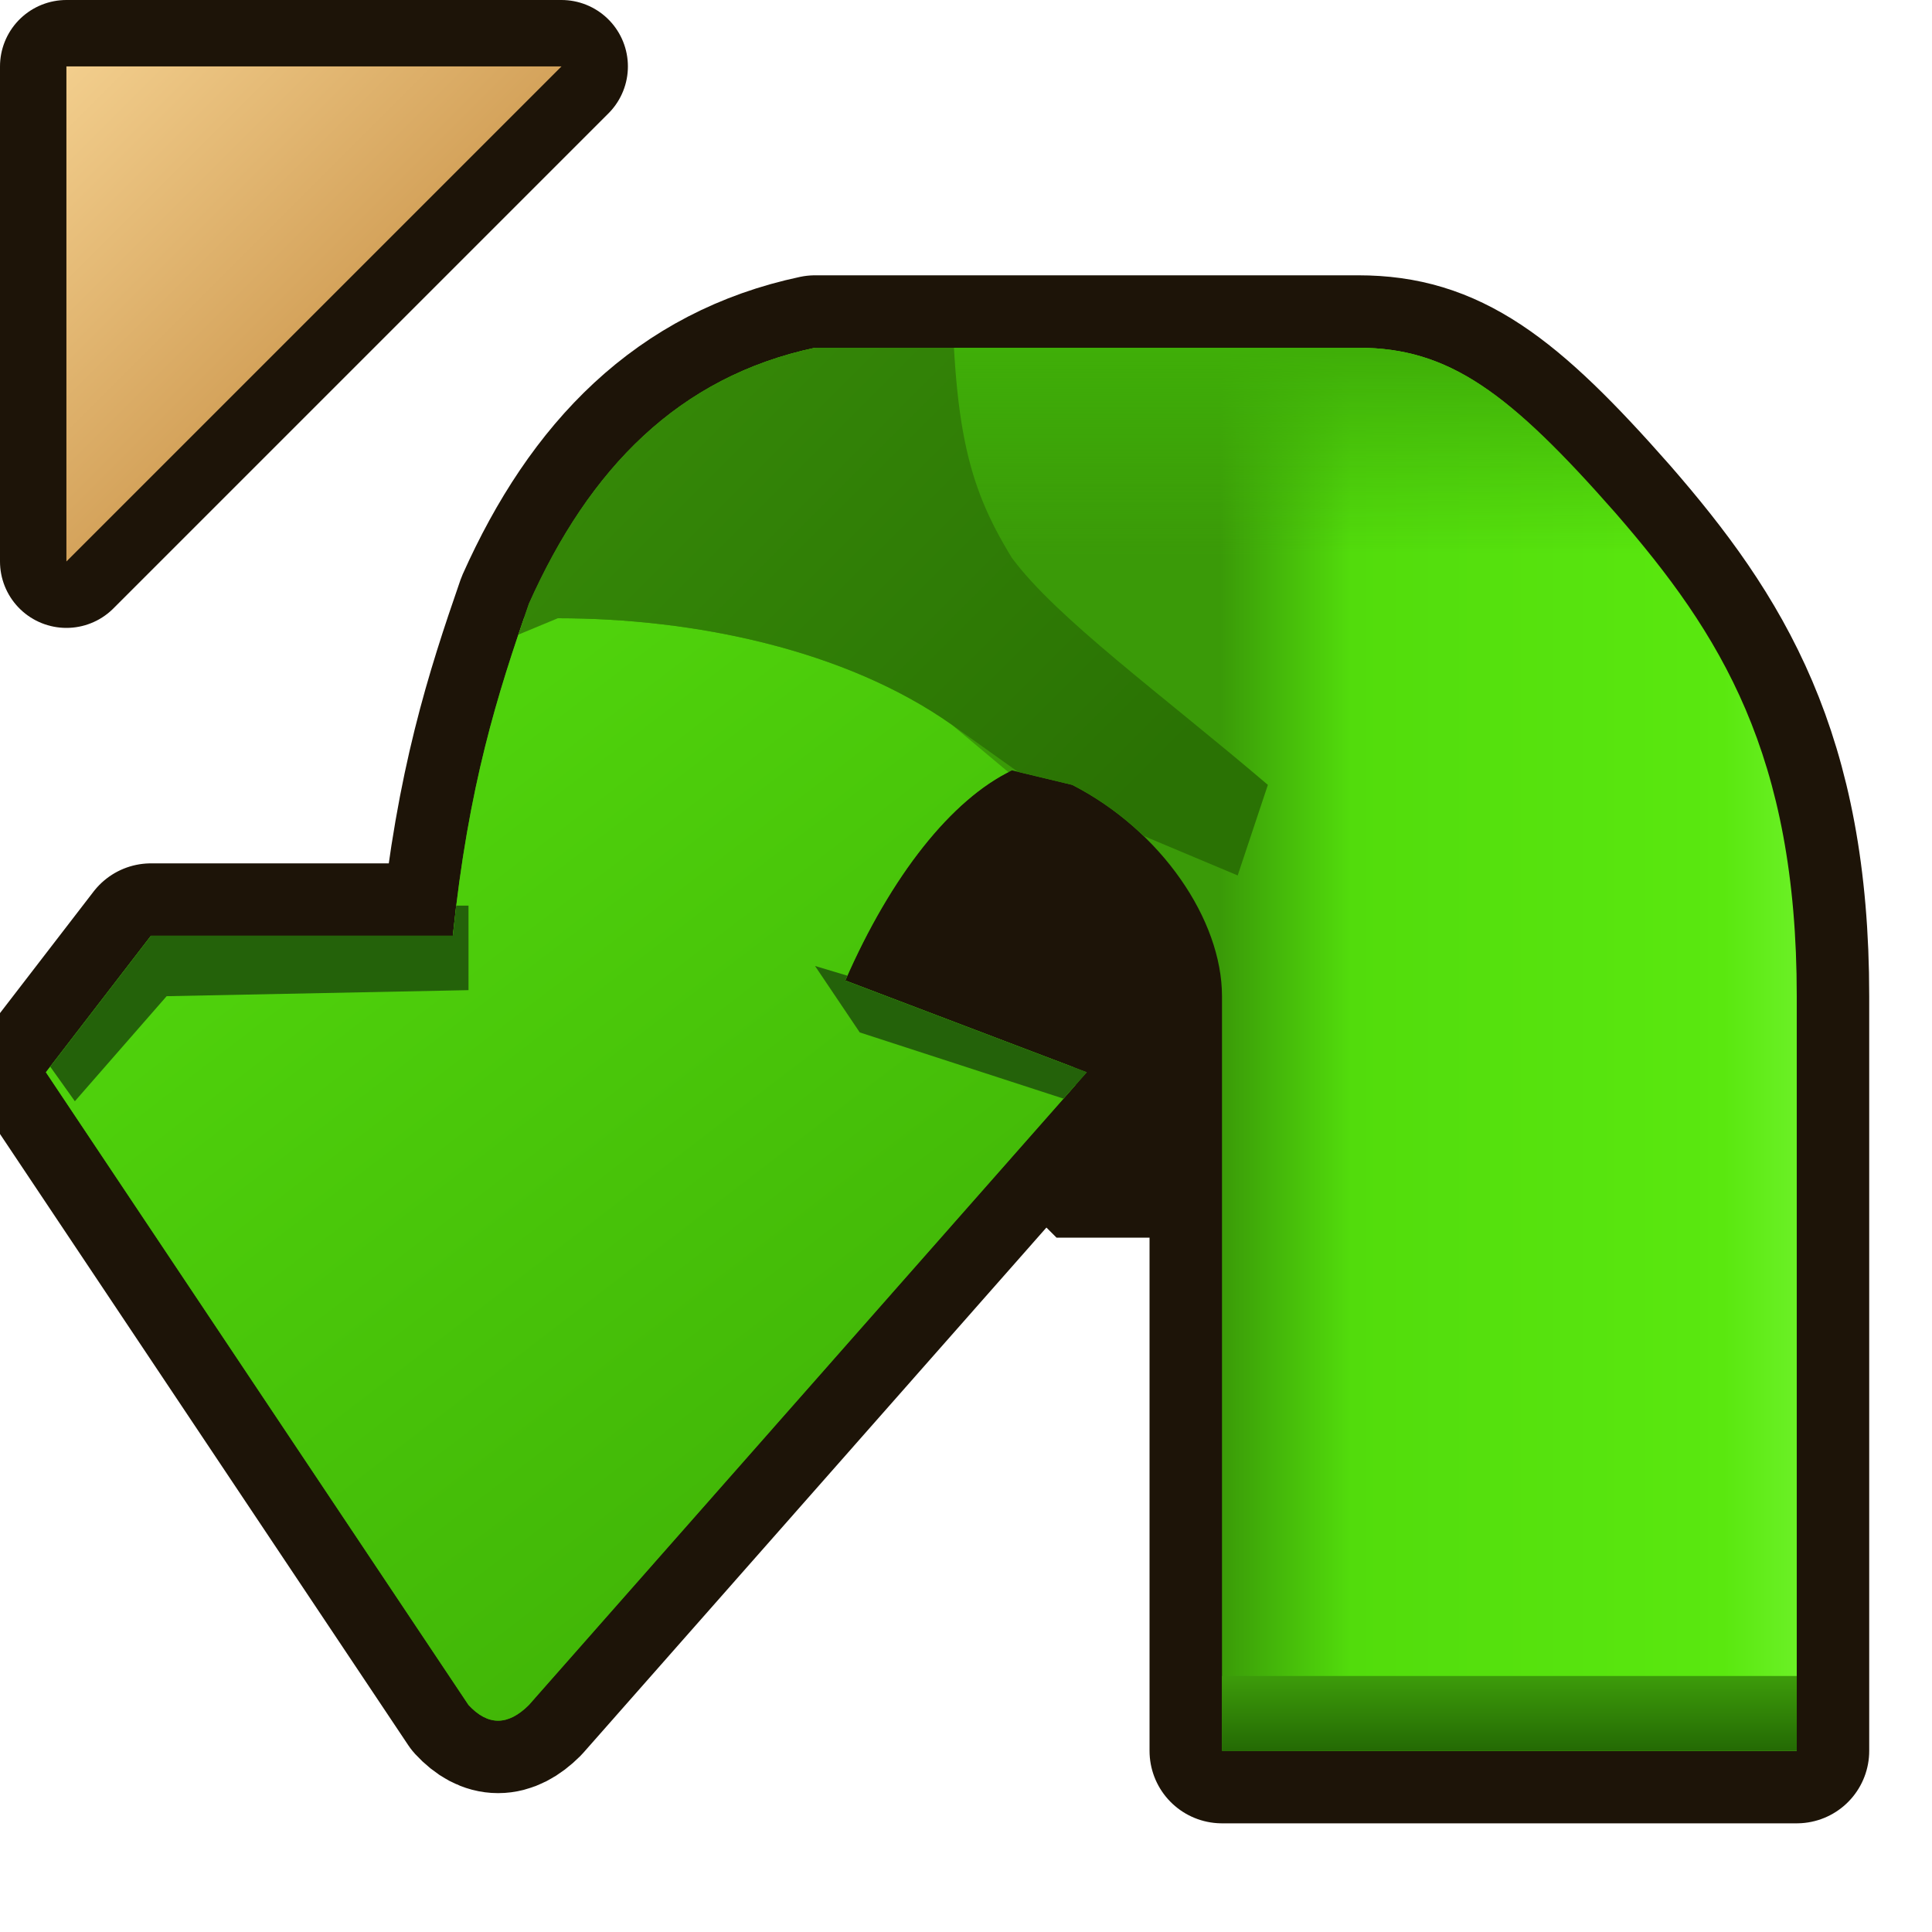
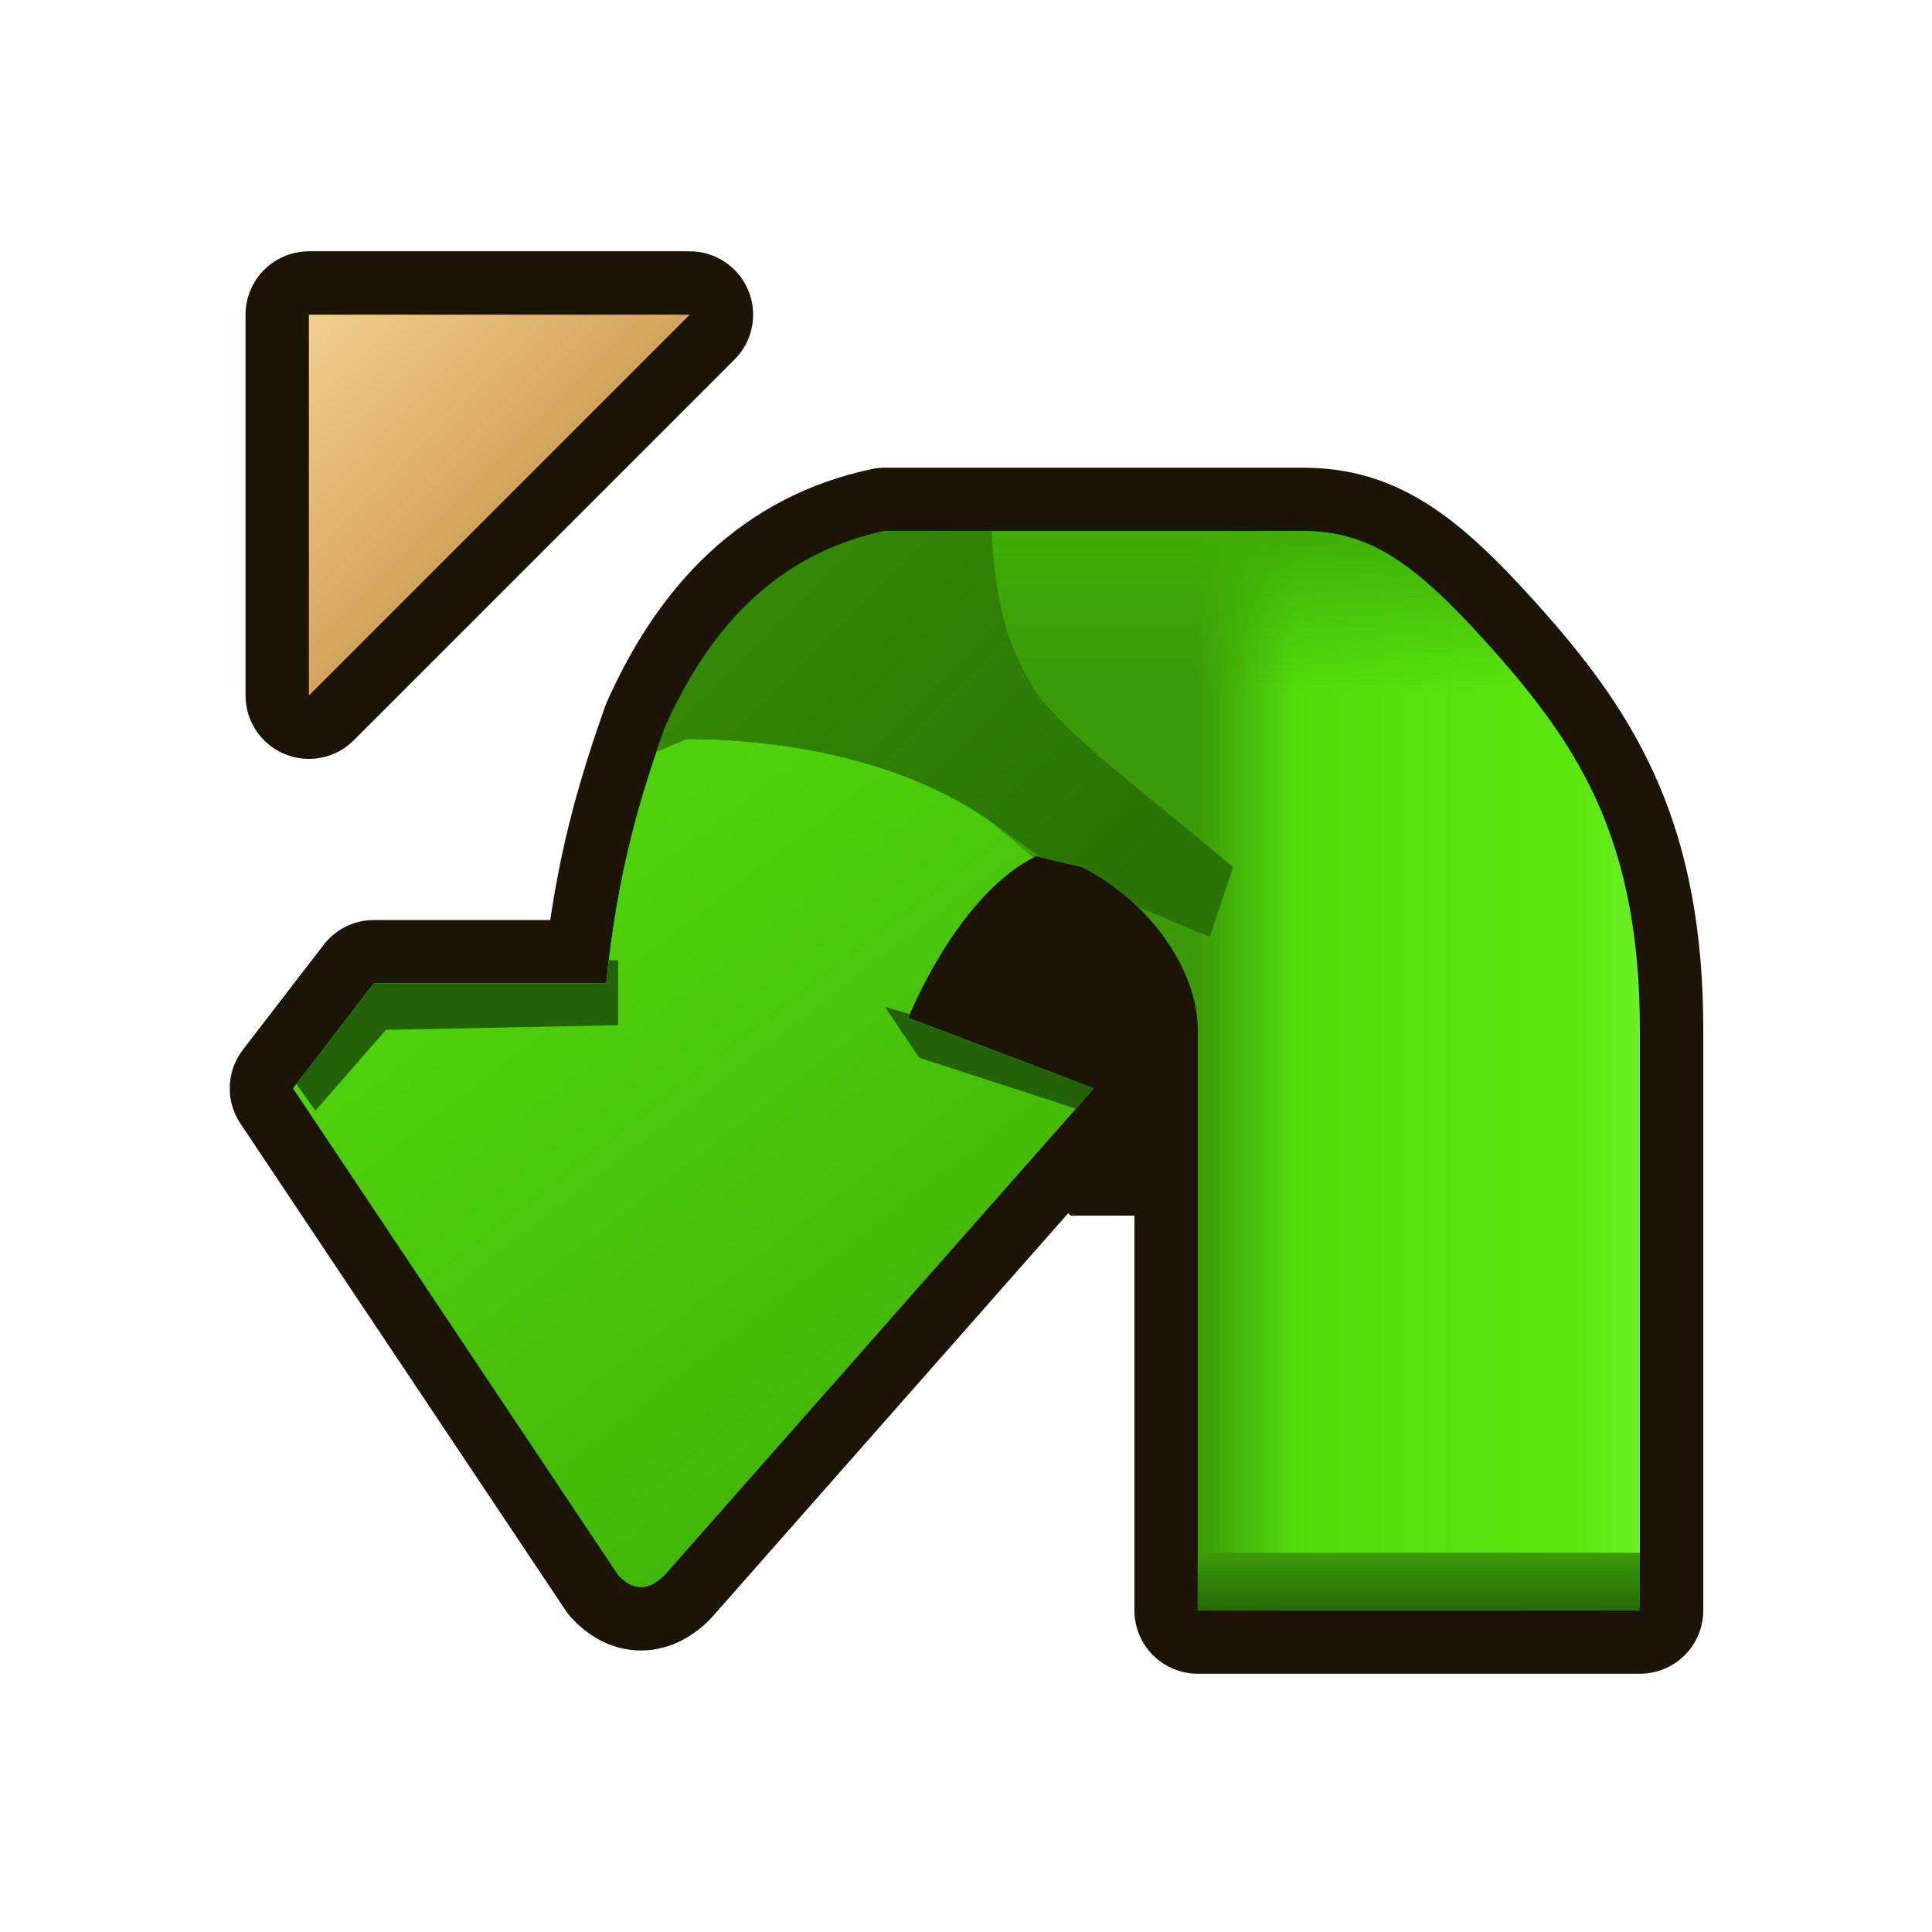
- <svg xmlns="http://www.w3.org/2000/svg" viewBox="0 0 16 16">
+ <svg xmlns="http://www.w3.org/2000/svg" viewBox="-2.776 -2.838 20.801 20.801">
  <defs>
    <linearGradient id="vehicle-tan" gradientUnits="userSpaceOnUse" x1="0.5" y1="0.5" x2="3" y2="3">
      <stop offset="0" stop-color="#f3cf8e" />
      <stop offset="1" stop-color="#cf9b52" />
    </linearGradient>
    <linearGradient id="vehicle-leg" gradientUnits="userSpaceOnUse" x1="10.1" y1="0" x2="15" y2="0">
      <stop offset="0" stop-color="#3a9a08" />
      <stop offset="0.22" stop-color="#52dc0c" />
      <stop offset="0.85" stop-color="#5ae80f" />
      <stop offset="1" stop-color="#6ef22a" />
    </linearGradient>
    <linearGradient id="vehicle-top" gradientUnits="userSpaceOnUse" x1="0" y1="2.9" x2="0" y2="4.6">
      <stop offset="0" stop-color="#3fae08" />
      <stop offset="1" stop-color="#3fae08" stop-opacity="0" />
    </linearGradient>
    <linearGradient id="vehicle-shaft" gradientUnits="userSpaceOnUse" x1="2" y1="7.5" x2="7" y2="14">
      <stop offset="0" stop-color="#4fd20c" />
      <stop offset="1" stop-color="#3fb106" />
    </linearGradient>
    <linearGradient id="vehicle-under" gradientUnits="userSpaceOnUse" x1="5" y1="3" x2="9" y2="7">
      <stop offset="0" stop-color="#368a08" />
      <stop offset="1" stop-color="#2a7204" />
    </linearGradient>
    <linearGradient id="vehicle-end" gradientUnits="userSpaceOnUse" x1="0" y1="13.9" x2="0" y2="14.5">
      <stop offset="0" stop-color="#3c9a0a" />
      <stop offset="1" stop-color="#246a04" />
    </linearGradient>
    <clipPath id="vehicle-clip">
      <path d="M10.12,14.5 L10.12,8.25 C10.12,7.62 9.62,6.88 8.88,6.5 L8.38,6.38 C7.88,6.62 7.38,7.25 7,8.12 L9,8.88 L4.38,14.12 Q4.12,14.38 3.88,14.12 L0.38,8.88 L1.25,7.75 L3.75,7.75 C3.88,6.5 4.12,5.75 4.38,5 C4.88,3.88 5.62,3.12 6.75,2.88 L11.25,2.88 C12,2.88 12.5,3.25 13.38,4.25 C14.25,5.25 14.88,6.25 14.88,8.25 L14.88,14.5 Z" />
    </clipPath>
  </defs>
-   <path d="M0.55,0.55H4.65L0.55,4.65Z" fill="url(#vehicle-tan)" stroke="#1d1408" stroke-width="1.1" stroke-linejoin="round" paint-order="stroke" />
+   <path d="M0.55,0.55H4.65L0.55,4.65Z" fill="url(#vehicle-tan)" stroke="#1d1408" stroke-width="1.365" stroke-linejoin="round" paint-order="stroke" />
  <path d="M6.75,8.25 L8.38,6.12 L10.38,7.25 L10.38,10.25 L8.75,10.25 Z" fill="#1d1408" />
-   <path d="M10.12,14.5 L10.12,8.25 C10.12,7.62 9.62,6.88 8.88,6.5 L8.38,6.38 C7.88,6.62 7.38,7.25 7,8.12 L9,8.88 L4.38,14.12 Q4.12,14.38 3.88,14.12 L0.38,8.88 L1.25,7.75 L3.75,7.75 C3.88,6.5 4.12,5.75 4.38,5 C4.88,3.88 5.62,3.12 6.75,2.88 L11.25,2.88 C12,2.88 12.5,3.25 13.38,4.25 C14.25,5.25 14.88,6.25 14.88,8.25 L14.88,14.5 Z" fill="url(#vehicle-leg)" stroke="#1d1408" stroke-width="1.2" stroke-linejoin="round" paint-order="stroke" />
+   <path d="M10.12,14.5 L10.12,8.25 C10.12,7.62 9.62,6.88 8.88,6.5 L8.38,6.38 C7.88,6.62 7.38,7.25 7,8.12 L9,8.88 L4.38,14.12 Q4.12,14.38 3.88,14.12 L0.38,8.88 L1.25,7.75 L3.75,7.75 C3.88,6.5 4.12,5.75 4.38,5 C4.88,3.88 5.62,3.12 6.75,2.88 L11.25,2.88 C12,2.88 12.5,3.25 13.38,4.25 C14.25,5.25 14.88,6.25 14.88,8.25 L14.88,14.5 Z" fill="url(#vehicle-leg)" stroke="#1d1408" stroke-width="1.365" stroke-linejoin="round" paint-order="stroke" />
  <g clip-path="url(#vehicle-clip)">
    <rect x="0" y="2.5" width="16" height="2.5" fill="url(#vehicle-top)" />
    <path d="M0,5 L4.62,5.12 C5.75,5.12 7,5.38 7.88,6 L8.62,6.62 L9.75,16 L0,16 Z" fill="url(#vehicle-shaft)" />
    <path d="M7.88,2 L5,2 L2.5,6 L4.62,5.12 C5.75,5.12 7,5.38 7.88,6 L8.75,6.62 L10.25,7.25 L10.5,6.5 C9.62,5.75 8.75,5.12 8.38,4.62 C8,4 7.88,3.5 7.88,2 Z" fill="url(#vehicle-under)" />
    <path d="M0,8.25 L1.25,7.5 L3.88,7.5 L3.88,8.2 L1.38,8.25 L0.62,9.12 Z" fill="#24620a" />
    <path d="M6.75,8 L9.25,8.75 L9.12,9.2 L7.12,8.55 Z" fill="#24620a" />
    <path d="M9.5,13.88 L15.5,13.88 L15.5,15.5 L9.5,15.5 Z" fill="url(#vehicle-end)" />
  </g>
</svg>
